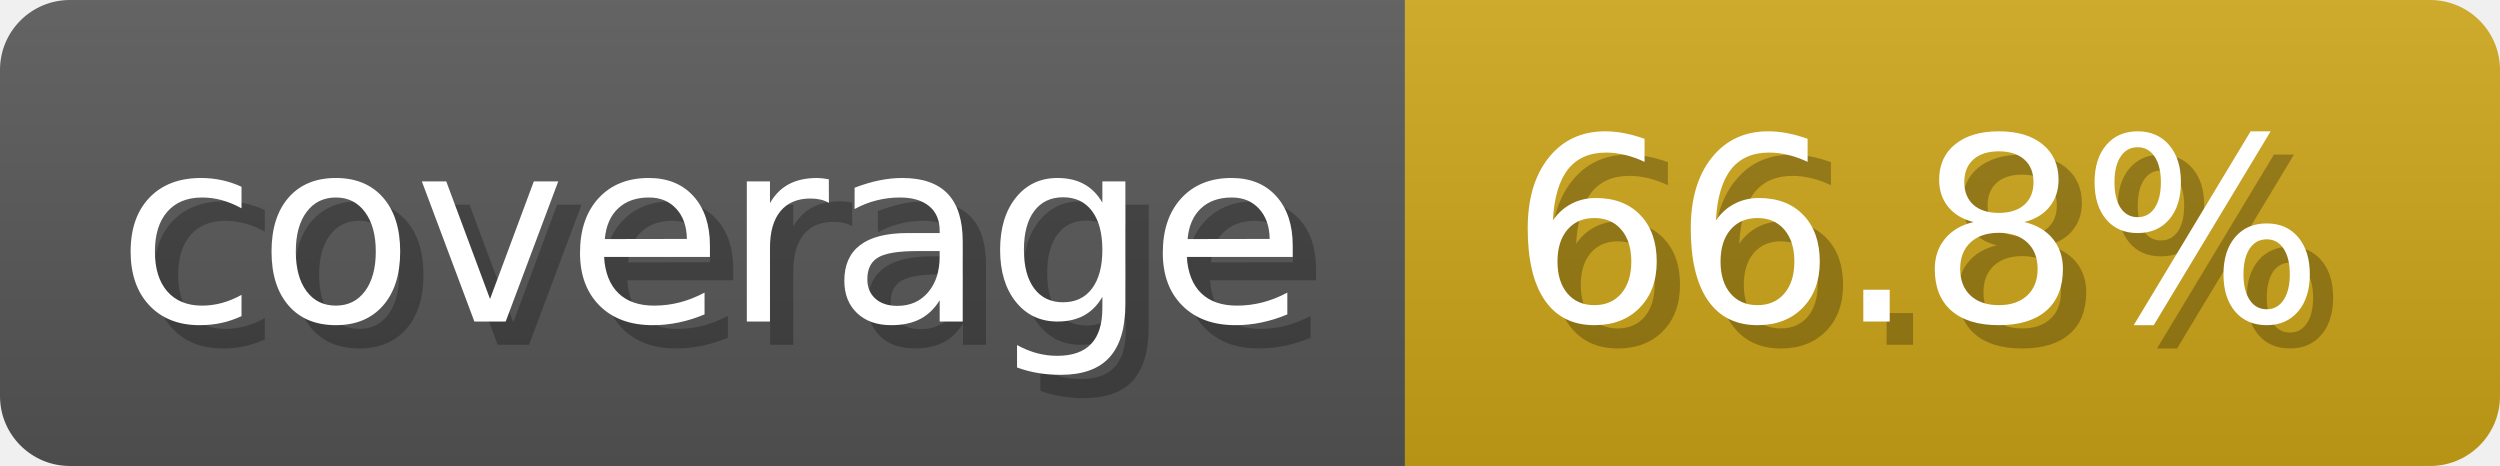
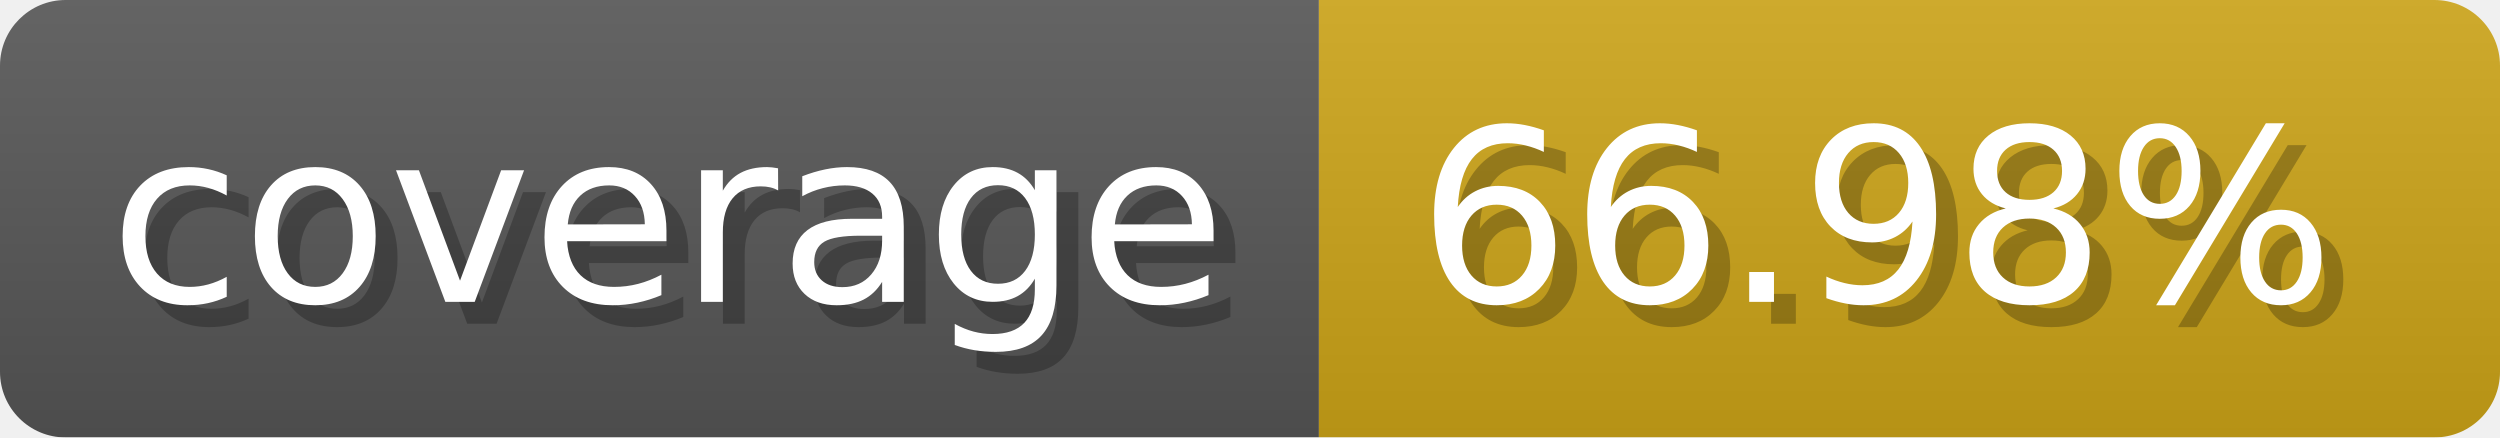
- <svg xmlns="http://www.w3.org/2000/svg" width="107.3" height="20" viewBox="0 0 1073 200" role="img" aria-label="coverage: 66.8%">
-   <linearGradient id="IqcZm" x2="0" y2="100%">
+ <svg xmlns="http://www.w3.org/2000/svg" width="114.3" height="20" viewBox="0 0 1143 200" role="img" aria-label="coverage: 66.98%">
+   <linearGradient id="nXntW" x2="0" y2="100%">
    <stop offset="0" stop-opacity=".1" stop-color="#EEE" />
    <stop offset="1" stop-opacity=".1" />
  </linearGradient>
-   <mask id="JrGVx">
-     <rect width="1073" height="200" rx="30" fill="#FFF" />
+   <mask id="OcQcb">
+     <rect width="1143" height="200" rx="30" fill="#FFF" />
  </mask>
-   <g mask="url(#JrGVx)">
+   <g mask="url(#OcQcb)">
    <rect width="603" height="200" fill="#555" />
-     <rect width="470" height="200" fill="#cba317" x="603" />
-     <rect width="1073" height="200" fill="url(#IqcZm)" />
+     <rect width="540" height="200" fill="#cba317" x="603" />
+     <rect width="1143" height="200" fill="url(#nXntW)" />
  </g>
  <g aria-hidden="true" fill="#fff" text-anchor="start" font-family="Verdana,DejaVu Sans,sans-serif" font-size="110">
    <text x="60" y="148" textLength="503" fill="#000" opacity="0.25">coverage</text>
    <text x="50" y="138" textLength="503">coverage</text>
-     <text x="658" y="148" textLength="370" fill="#000" opacity="0.25">66.8%</text>
-     <text x="648" y="138" textLength="370">66.8%</text>
+     <text x="658" y="148" textLength="440" fill="#000" opacity="0.25">66.98%</text>
+     <text x="648" y="138" textLength="440">66.98%</text>
  </g>
</svg>
